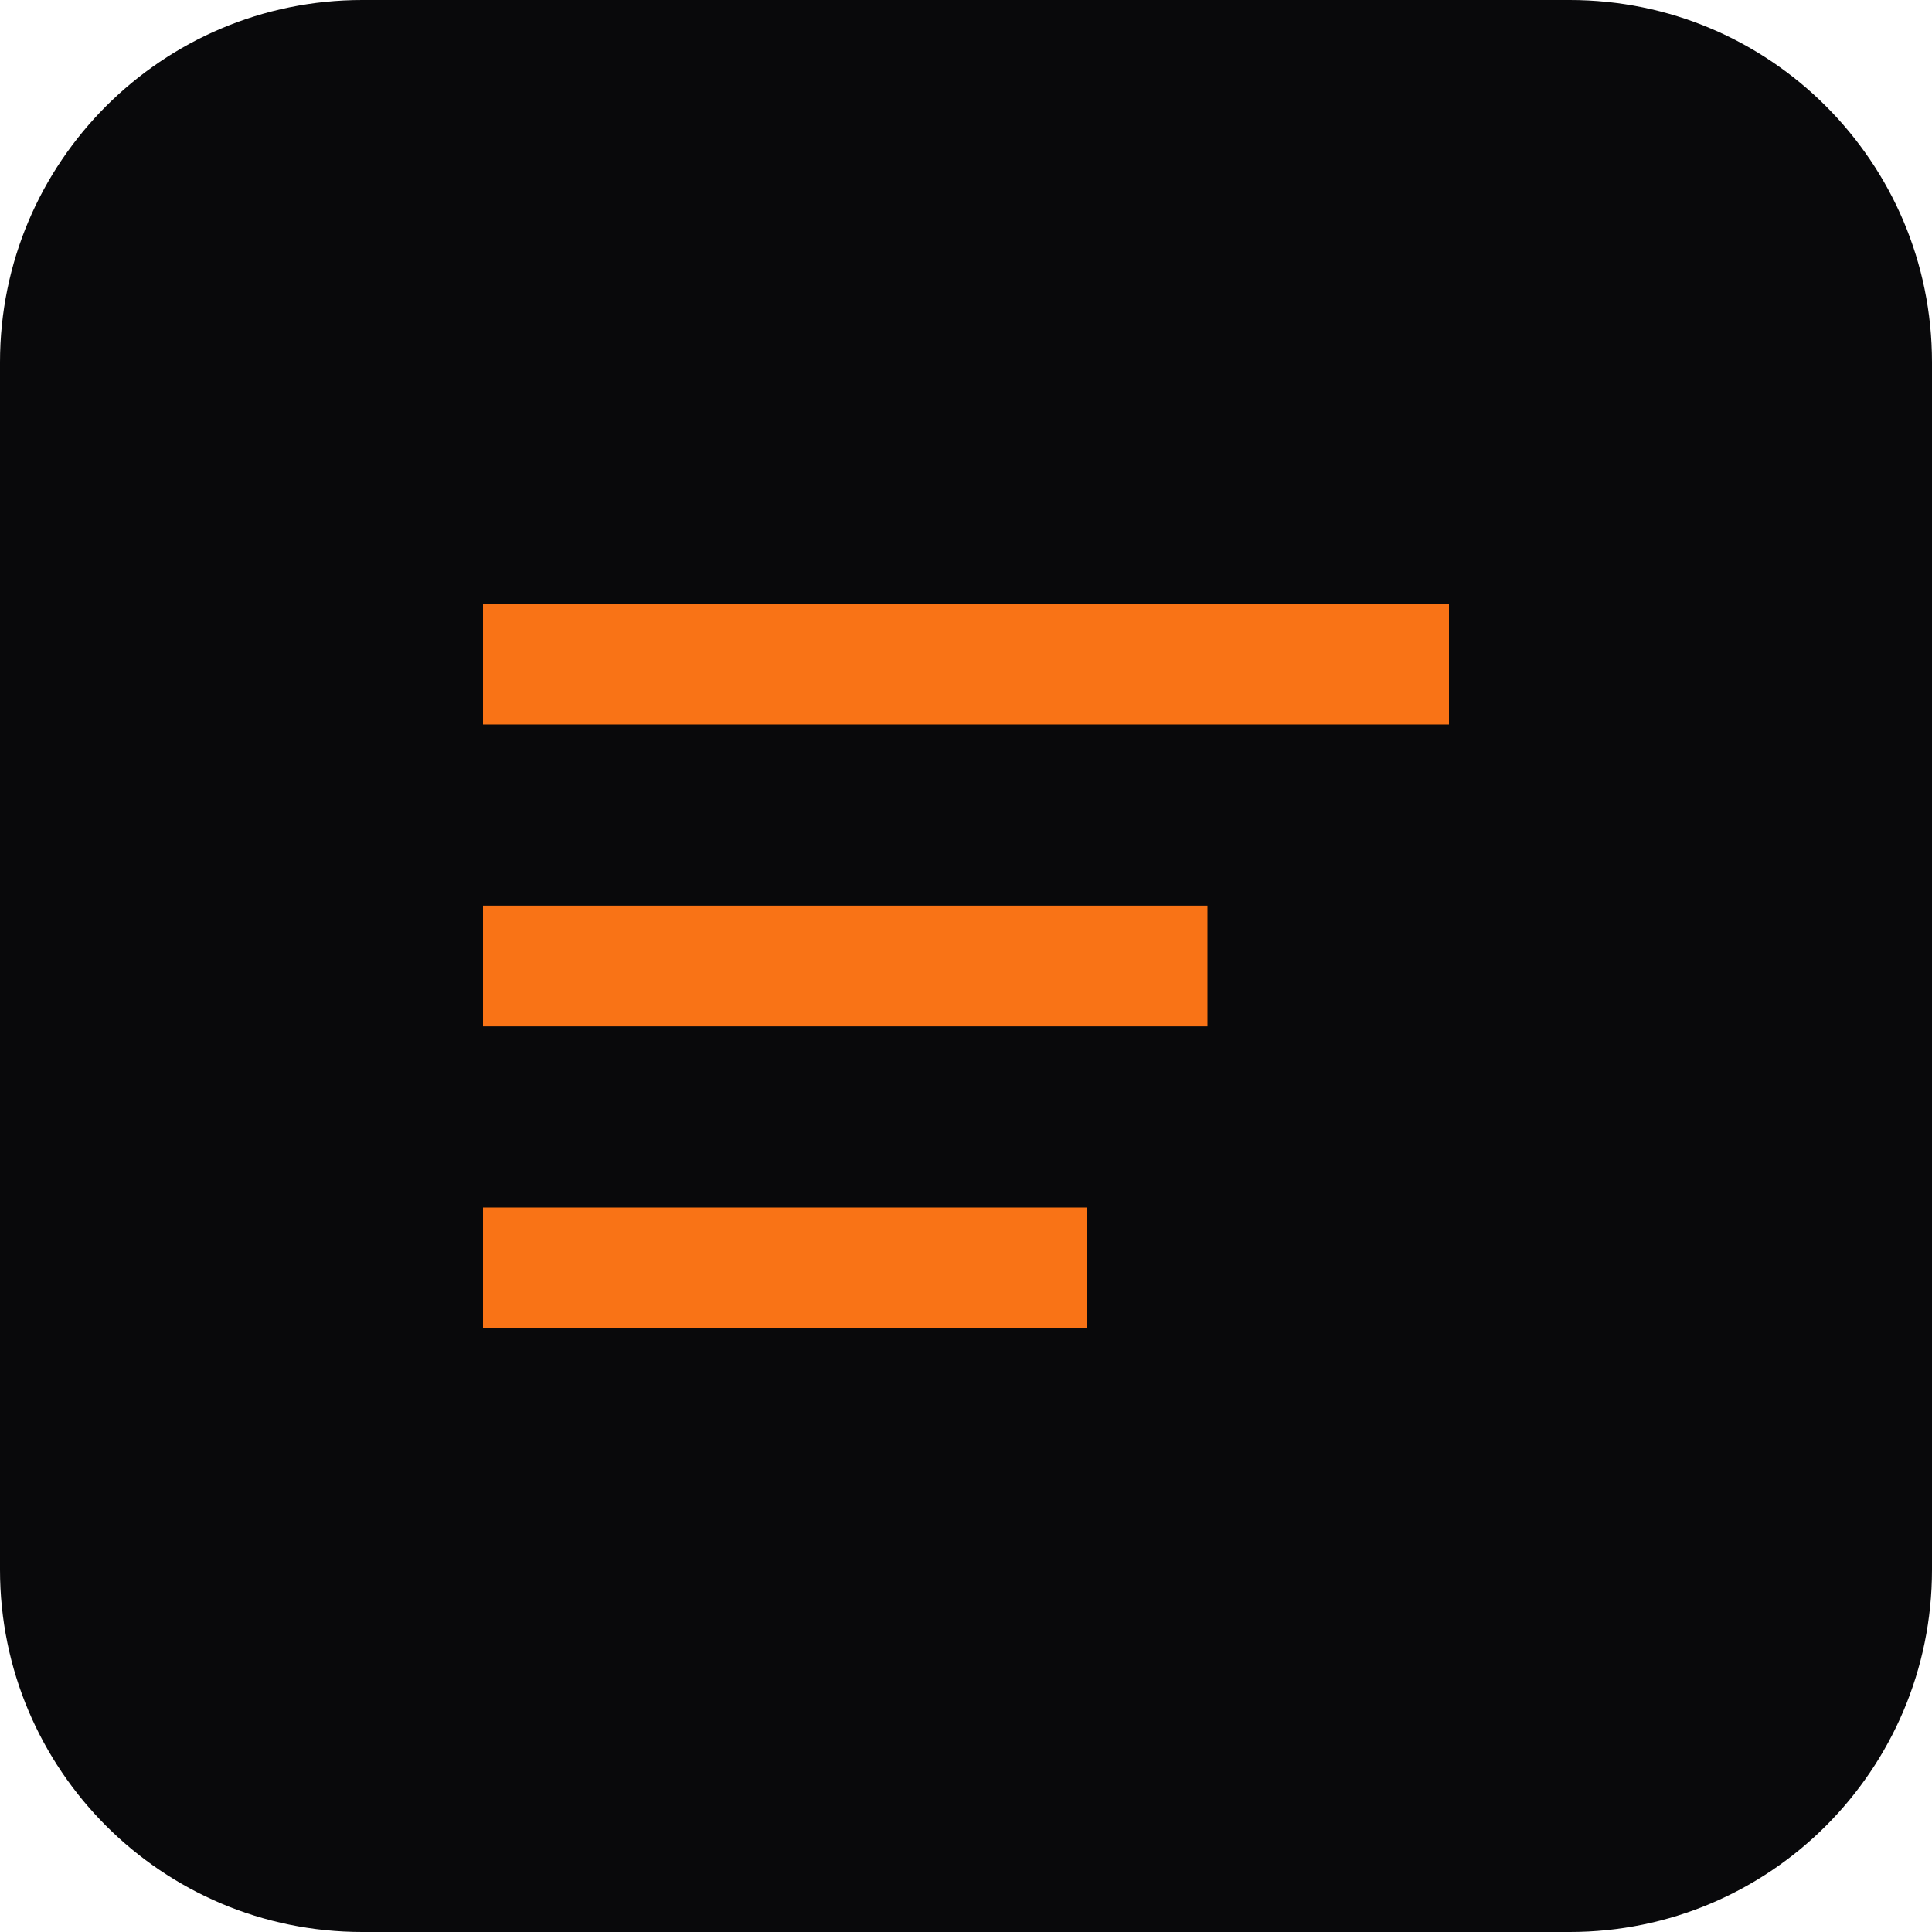
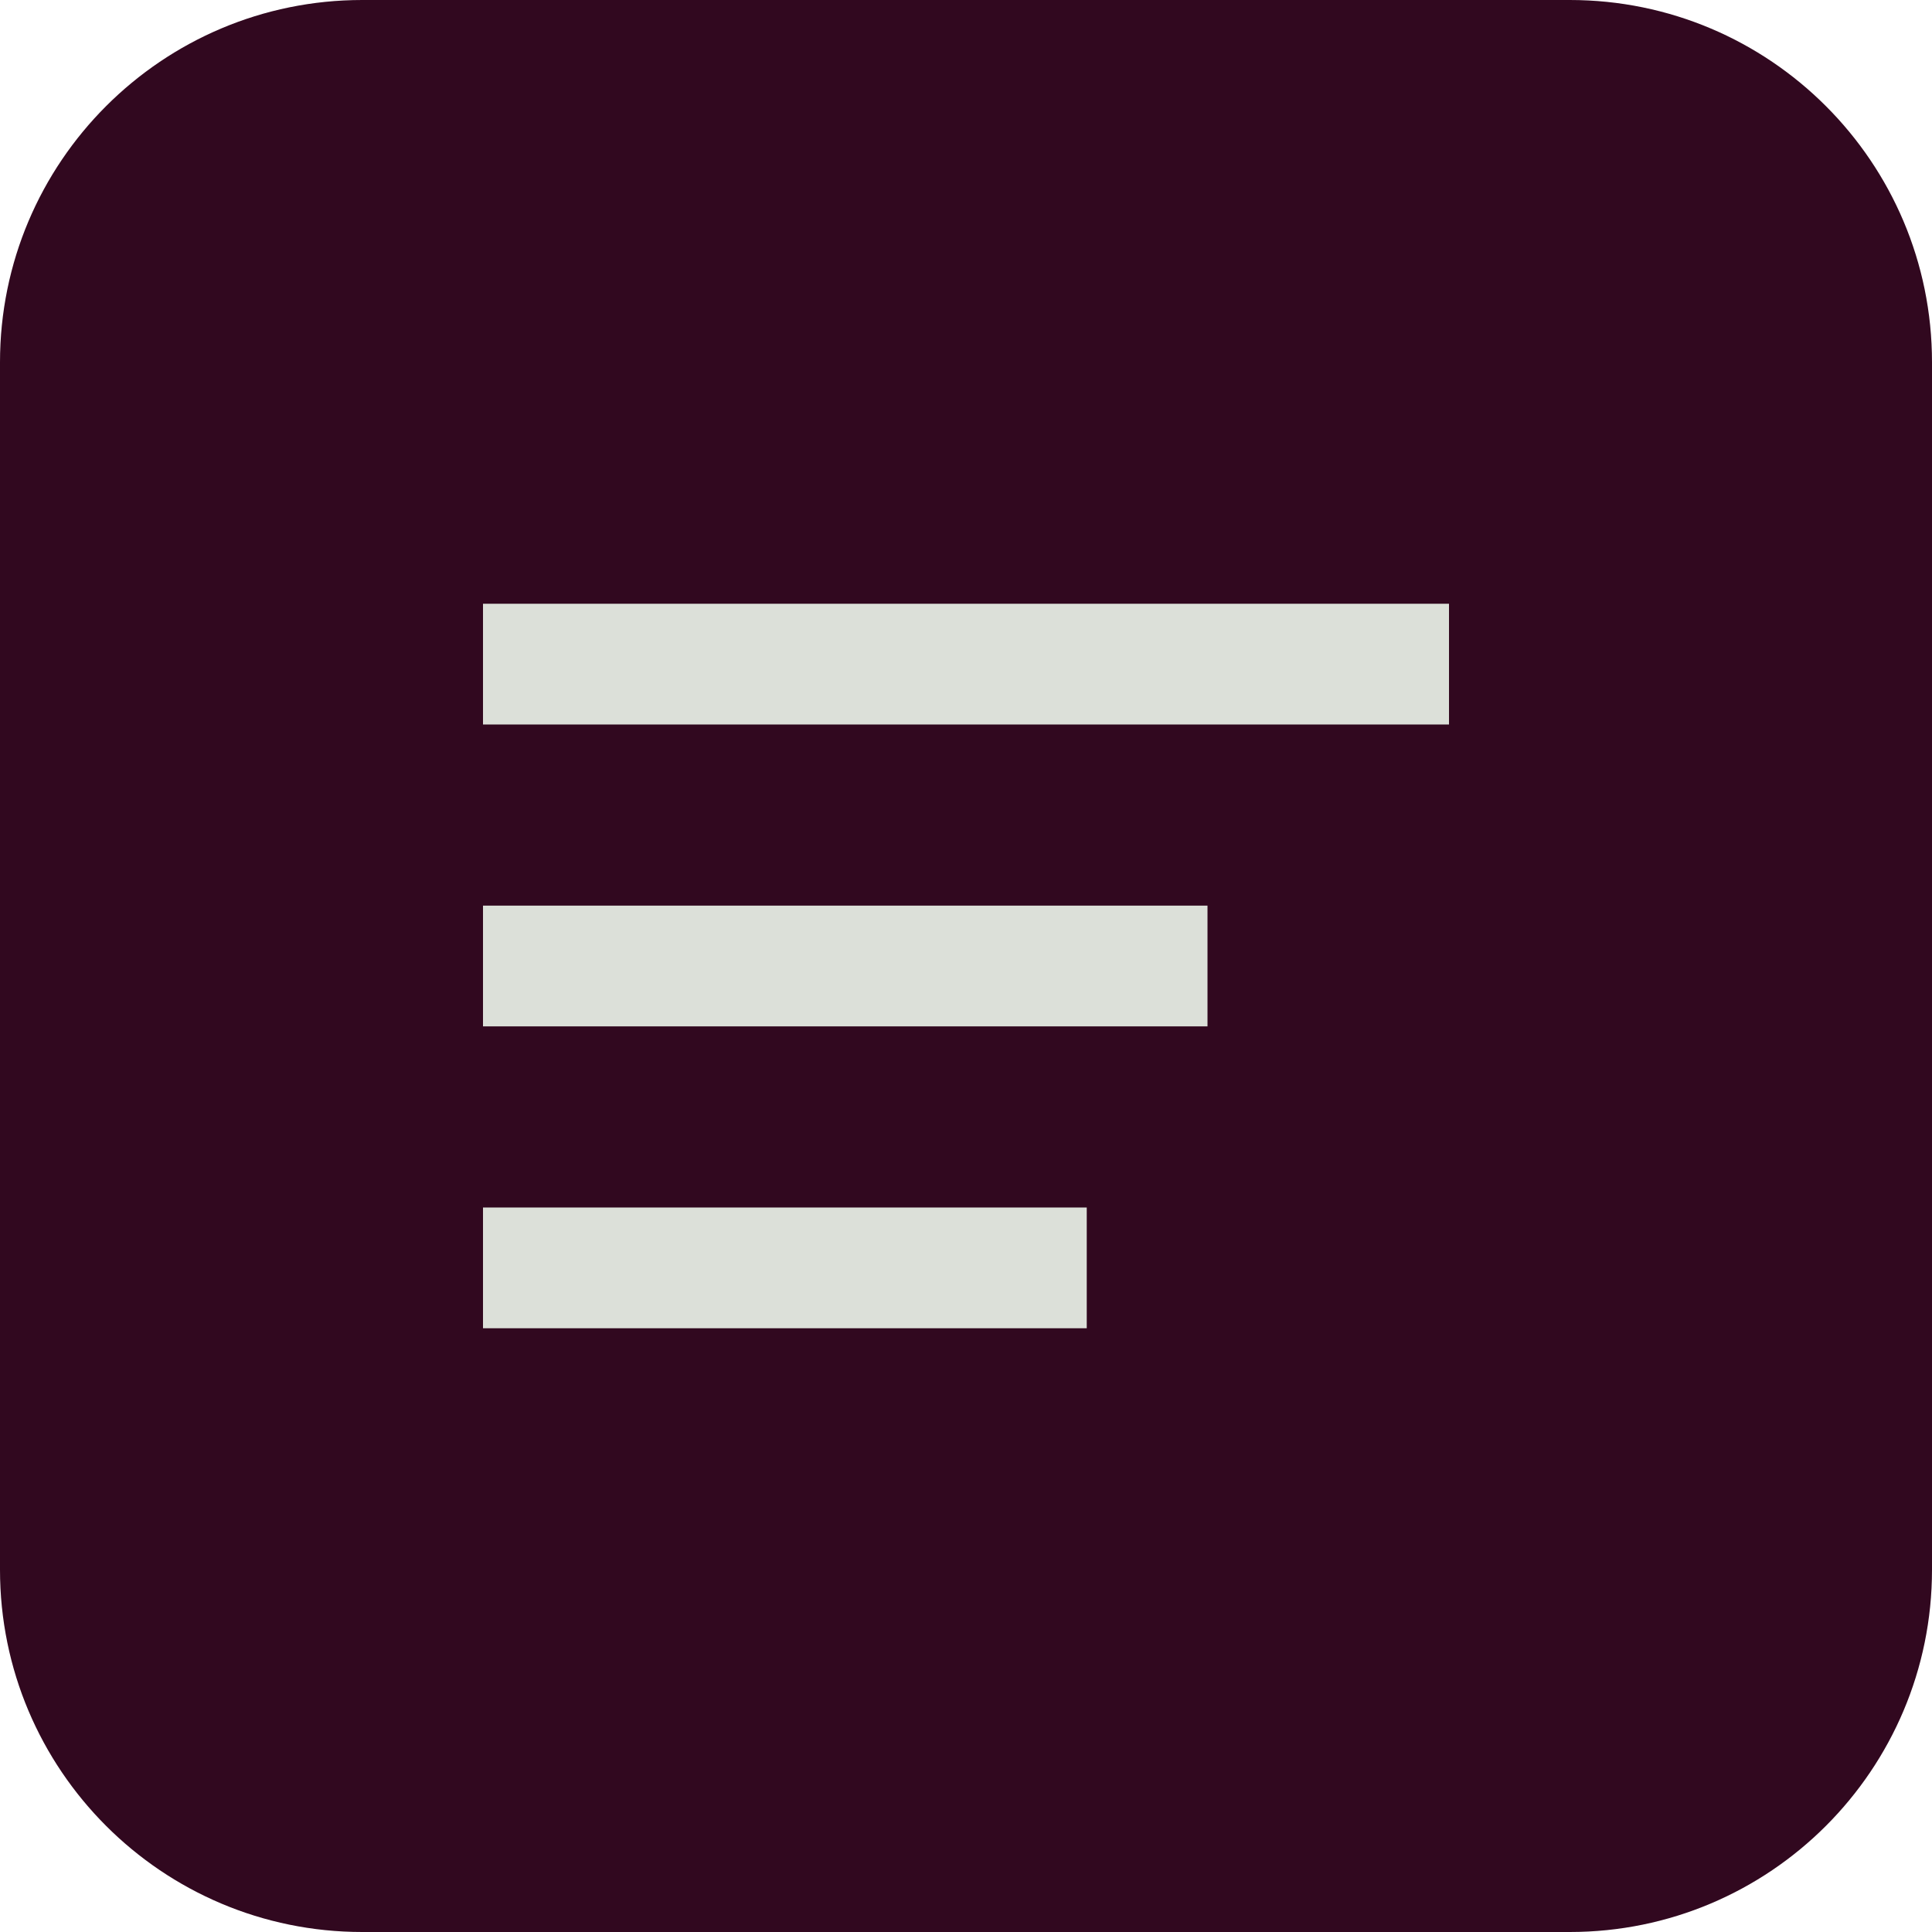
<svg xmlns="http://www.w3.org/2000/svg" viewBox="0 0 32 32" fill="none">
-   <rect width="32" height="32" rx="6" fill="#09090b" />
-   <path d="M8 10h16v2H8V10zm0 5h12v2H8v-2zm0 5h10v2H8v-2z" fill="#f97316" />
+   <rect width="32" height="32" rx="6" fill="#31081f" />
+   <path d="M8 10h16v2H8V10zm0 5h12v2H8v-2zm0 5h10v2H8v-2z" fill="#dce0d9" />
</svg>
